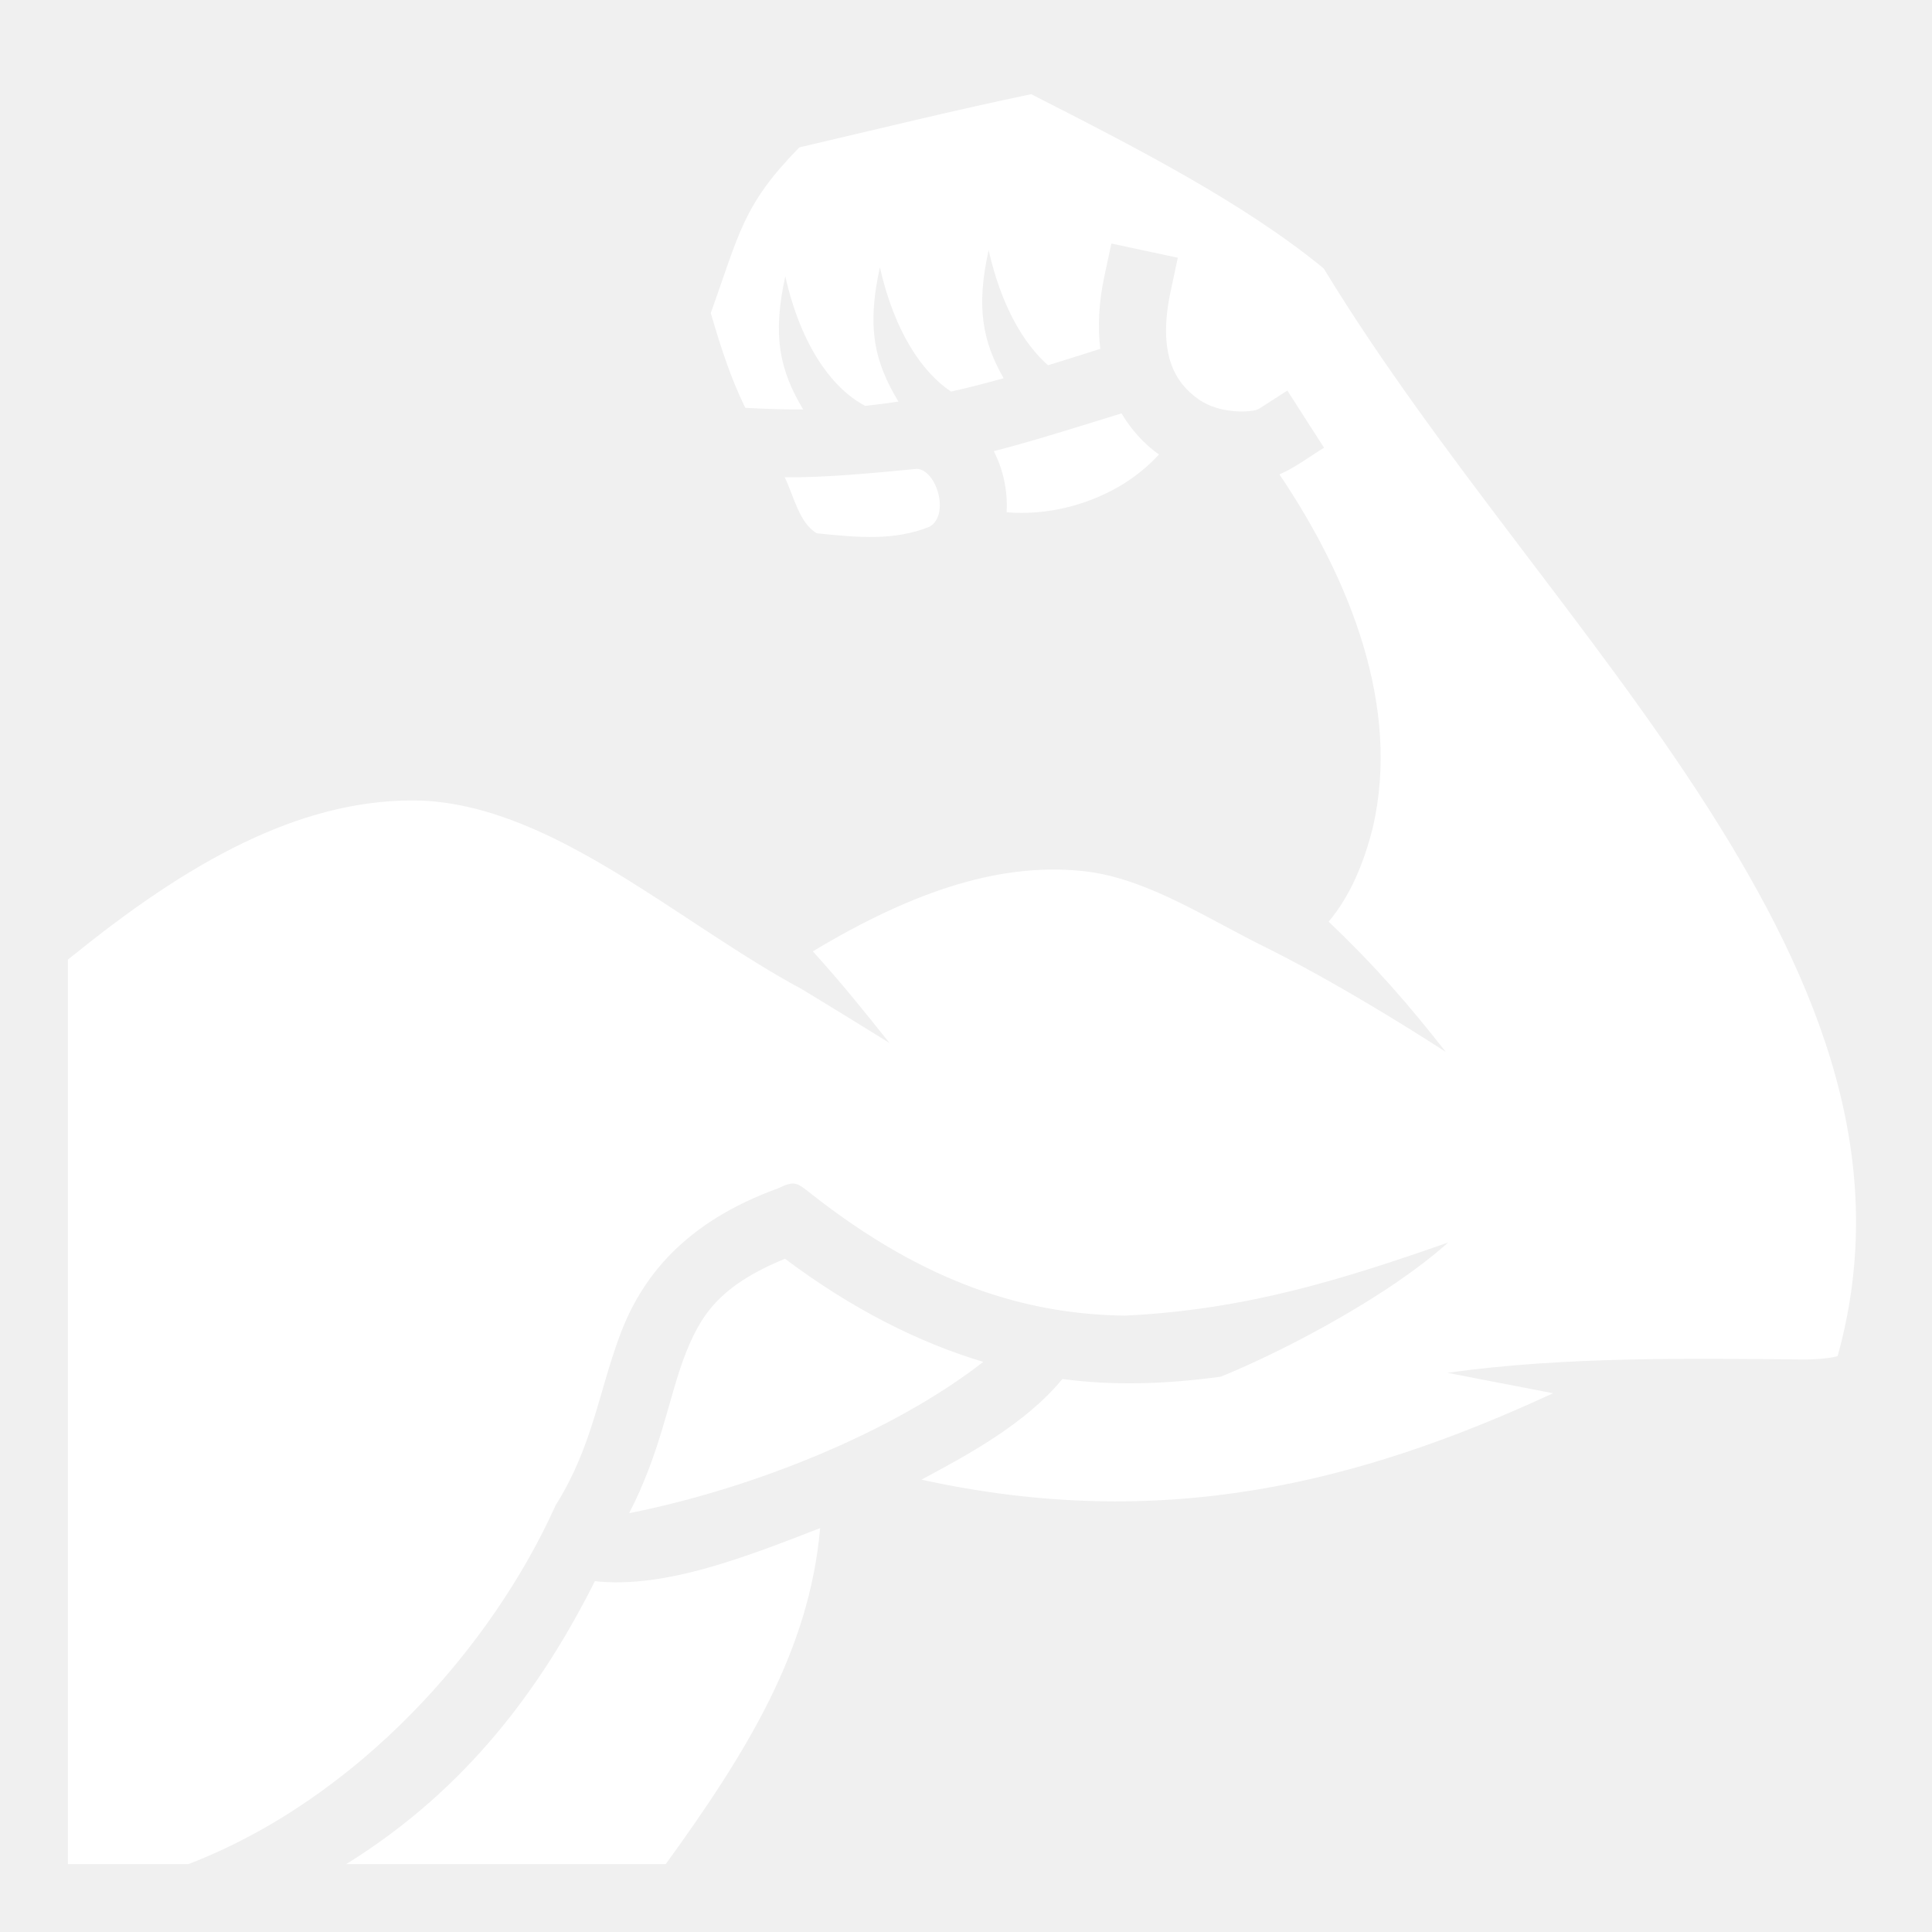
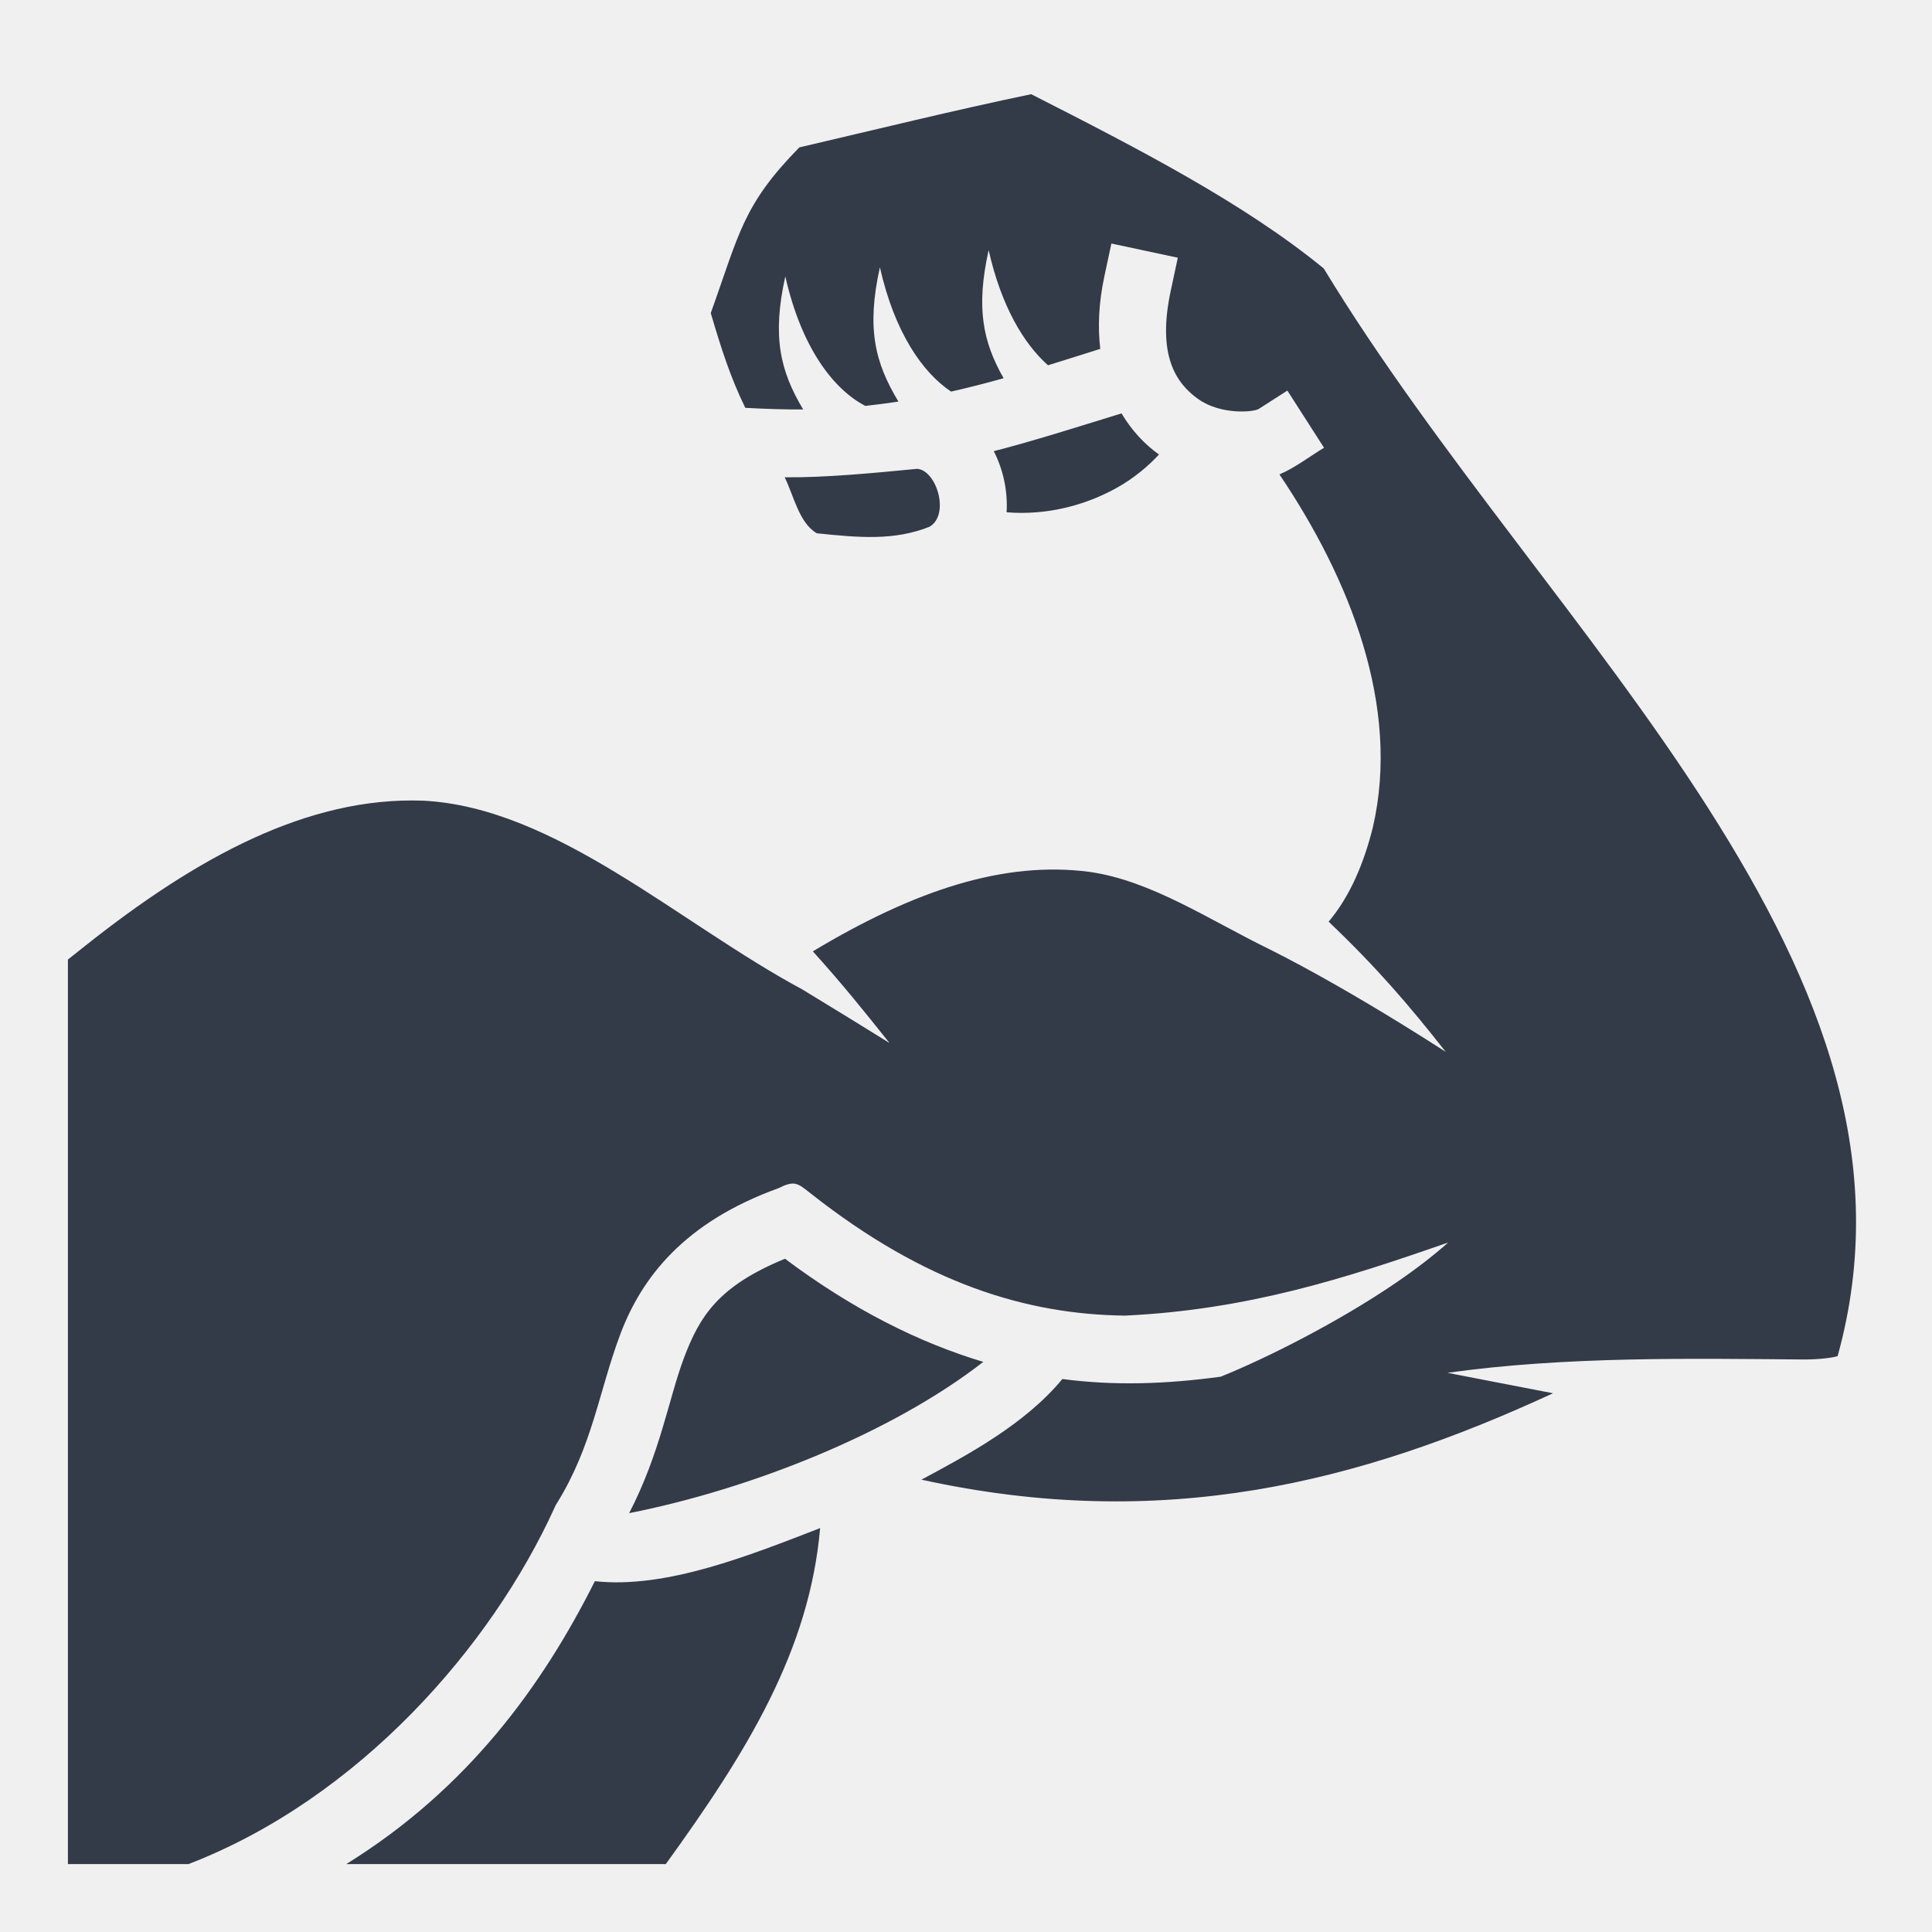
<svg xmlns="http://www.w3.org/2000/svg" viewBox="0 0 512 512" style="height: 256px; width: 256px;">
  <g class="" transform="translate(0,0)" style="">
-     <path d="M211.832 39.06c-15.022 15.31-15.894 22.83-23.473 43.903 2.69 9.14 5.154 16.927 9.148 25.117 5.158.283 10.765.47 15.342.43-6.11-10.208-8.276-19.32-4.733-35.274 4.3 19.05 12.847 29.993 21.203 34.332 3.032-.334 5.957-.714 8.776-1.146-6.255-10.337-8.494-19.47-4.914-35.588 3.897 17.27 11.287 27.876 18.86 32.94 4.658-1.043 9.283-2.243 13.927-3.534-5.517-9.69-7.36-18.692-3.97-33.957 3.357 14.876 9.307 24.81 15.732 30.516a1528.16 1528.16 0 0 0 13.852-4.347c-.685-5.782-.416-12.187 1.064-19.115l1.883-8.8 17.603 3.76-1.88 8.804c-3.636 17.008 1.324 24.42 7.306 28.666 5.98 4.244 14.69 3.46 16.03 2.6l7.576-4.86 9.72 15.15c-3.857 2.34-7.9 5.44-11.822 7.06 18.65 27.678 32.183 61.465 24.756 93.55-2.365 9.474-6.03 18.243-11.715 24.986 12.725 12.13 21.215 22.026 31.032 34.5a691.95 691.95 0 0 0-11.692-7.37c-11.397-7.01-23.832-14.214-34.98-19.802-16.012-7.8-31.367-18.205-47.73-20.523-22.552-2.967-46.27 4.797-73.32 21.06 7.872 8.72 13.282 15.474 20.312 24.288-6.98-4.338-14.652-9.07-23.16-14.23-32.554-17.48-65.39-48.227-100.438-49.99-30.56-1.092-59.952 14.955-89.677 38.568L18 254.293V494h31.963c45.184-17.437 80.287-57.654 97.03-94.52l.25-.564.325-.52c9.463-15.252 11.148-29.688 16.79-44.732 5.645-15.044 16.907-29.718 41.884-38.756 4.353-2.16 5.07-1.415 8.633 1.395 30.468 24.01 57.29 32.02 83.24 32.35 32.61-1.557 58.442-9.882 85.682-19.38-3.966 3.528-8.77 7.21-13.986 10.762-15.323 10.436-34.217 19.928-46.304 24.8-14.716 2.006-28.36 2.416-41.967.616-9.96 12.09-25.574 20.358-37.35 26.673 63.92 14.023 115.88.91 167.386-22.896-9.522-1.817-19.008-3.692-27.994-5.42 31.634-4.422 64.984-3.766 94.705-3.53 4.084-.02 7.213-.453 8.7-.886 14.167-51.072-4.095-97.893-34.294-145.216-30.263-47.425-72.18-94.107-101.896-143.04-21.1-17.257-48.6-31.455-77.522-46.175-20.386 4.25-41.026 9.336-61.443 14.1zm85.385 70.49c-11.678 3.6-23.71 7.425-33.852 10.012 2.527 4.93 3.735 10.664 3.395 16.202 11.028.877 21.082-2.018 28.965-6.356 4.845-2.666 8.74-6.048 11.414-8.96-3.854-2.735-7.26-6.41-9.923-10.9zm-54.213 14.698c-11.76 1.143-24.59 2.362-35.06 2.236 2.39 4.772 3.78 12.067 8.51 14.84 11.18 1.164 20.6 1.997 29.91-1.746 5.435-3.214 1.818-15.058-3.36-15.33zm-34.98 209.332c-17.593 7.233-22.586 15.14-26.813 26.406-3.998 10.66-6.227 25.076-14.48 41.014 32.29-6.38 69.625-21.23 93.852-40.088-17.017-5.098-34.553-13.852-52.557-27.332zm9.318 71.385c-18.723 7.237-40.836 16.144-59.696 14.062C143.774 446.68 124.012 474.03 91.762 494h84.68c21.564-29.798 38.067-56.575 40.9-89.035z" fill="#fff" fill-opacity="1" />
+     <path d="M211.832 39.06c-15.022 15.31-15.894 22.83-23.473 43.903 2.69 9.14 5.154 16.927 9.148 25.117 5.158.283 10.765.47 15.342.43-6.11-10.208-8.276-19.32-4.733-35.274 4.3 19.05 12.847 29.993 21.203 34.332 3.032-.334 5.957-.714 8.776-1.146-6.255-10.337-8.494-19.47-4.914-35.588 3.897 17.27 11.287 27.876 18.86 32.94 4.658-1.043 9.283-2.243 13.927-3.534-5.517-9.69-7.36-18.692-3.97-33.957 3.357 14.876 9.307 24.81 15.732 30.516a1528.16 1528.16 0 0 0 13.852-4.347c-.685-5.782-.416-12.187 1.064-19.115l1.883-8.8 17.603 3.76-1.88 8.804c-3.636 17.008 1.324 24.42 7.306 28.666 5.98 4.244 14.69 3.46 16.03 2.6l7.576-4.86 9.72 15.15c-3.857 2.34-7.9 5.44-11.822 7.06 18.65 27.678 32.183 61.465 24.756 93.55-2.365 9.474-6.03 18.243-11.715 24.986 12.725 12.13 21.215 22.026 31.032 34.5a691.95 691.95 0 0 0-11.692-7.37c-11.397-7.01-23.832-14.214-34.98-19.802-16.012-7.8-31.367-18.205-47.73-20.523-22.552-2.967-46.27 4.797-73.32 21.06 7.872 8.72 13.282 15.474 20.312 24.288-6.98-4.338-14.652-9.07-23.16-14.23-32.554-17.48-65.39-48.227-100.438-49.99-30.56-1.092-59.952 14.955-89.677 38.568L18 254.293V494h31.963c45.184-17.437 80.287-57.654 97.03-94.52l.25-.564.325-.52c9.463-15.252 11.148-29.688 16.79-44.732 5.645-15.044 16.907-29.718 41.884-38.756 4.353-2.16 5.07-1.415 8.633 1.395 30.468 24.01 57.29 32.02 83.24 32.35 32.61-1.557 58.442-9.882 85.682-19.38-3.966 3.528-8.77 7.21-13.986 10.762-15.323 10.436-34.217 19.928-46.304 24.8-14.716 2.006-28.36 2.416-41.967.616-9.96 12.09-25.574 20.358-37.35 26.673 63.92 14.023 115.88.91 167.386-22.896-9.522-1.817-19.008-3.692-27.994-5.42 31.634-4.422 64.984-3.766 94.705-3.53 4.084-.02 7.213-.453 8.7-.886 14.167-51.072-4.095-97.893-34.294-145.216-30.263-47.425-72.18-94.107-101.896-143.04-21.1-17.257-48.6-31.455-77.522-46.175-20.386 4.25-41.026 9.336-61.443 14.1zm85.385 70.49c-11.678 3.6-23.71 7.425-33.852 10.012 2.527 4.93 3.735 10.664 3.395 16.202 11.028.877 21.082-2.018 28.965-6.356 4.845-2.666 8.74-6.048 11.414-8.96-3.854-2.735-7.26-6.41-9.923-10.9zm-54.213 14.698c-11.76 1.143-24.59 2.362-35.06 2.236 2.39 4.772 3.78 12.067 8.51 14.84 11.18 1.164 20.6 1.997 29.91-1.746 5.435-3.214 1.818-15.058-3.36-15.33zm-34.98 209.332c-17.593 7.233-22.586 15.14-26.813 26.406-3.998 10.66-6.227 25.076-14.48 41.014 32.29-6.38 69.625-21.23 93.852-40.088-17.017-5.098-34.553-13.852-52.557-27.332zm9.318 71.385c-18.723 7.237-40.836 16.144-59.696 14.062C143.774 446.68 124.012 474.03 91.762 494h84.68c21.564-29.798 38.067-56.575 40.9-89.035z" fill="#333a48" fill-opacity="1" />
  </g>
</svg>
